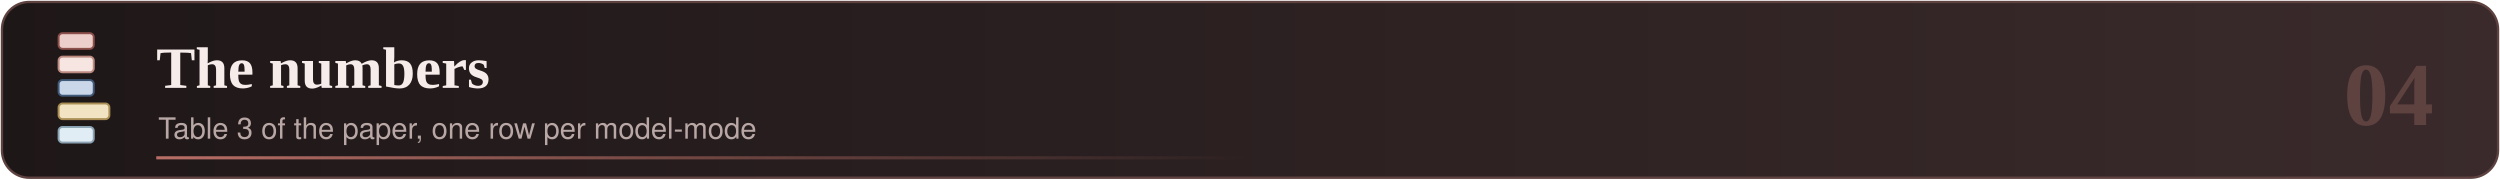
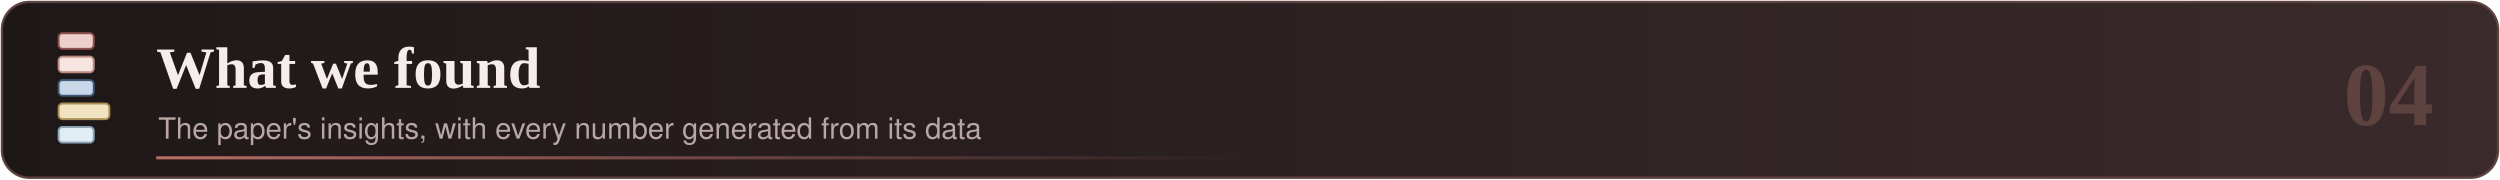
- <svg xmlns="http://www.w3.org/2000/svg" viewBox="0 0 1280 92" width="1280" height="92" role="img" aria-label="The numbers: Table 3 of the paper, one row per model-mode">
+ <svg xmlns="http://www.w3.org/2000/svg" viewBox="0 0 1280 92" width="1280" height="92" role="img" aria-label="What we found: The paper's insights, with every number generated from its data">
  <defs>
    <linearGradient id="b" x1="0" y1="0" x2="1" y2="0">
      <stop offset="0" stop-color="#1E1718" />
      <stop offset="1" stop-color="#3A2A2B" />
    </linearGradient>
    <linearGradient id="r" x1="0" y1="0" x2="1" y2="0">
      <stop offset="0" stop-color="#C9786E" stop-opacity="0.9" />
      <stop offset="1" stop-color="#C9786E" stop-opacity="0" />
    </linearGradient>
  </defs>
  <rect x="1" y="1" width="1278" height="90" rx="14" fill="url(#b)" stroke="#5E4240" stroke-width="1.2" />
  <rect x="30" y="17" width="18" height="8" rx="2" fill="#ECCECA" stroke="#8D4F4A" stroke-width="1" />
  <rect x="30" y="29" width="18" height="8" rx="2" fill="#F7E5E2" stroke="#BD8A81" stroke-width="1" />
  <rect x="30" y="41" width="18" height="8" rx="2" fill="#CAD7E9" stroke="#415A79" stroke-width="1" />
  <rect x="30" y="53" width="26" height="8" rx="2" fill="#F2E3C3" stroke="#AA8E53" stroke-width="1" />
  <rect x="30" y="65" width="18" height="8" rx="2" fill="#E1EDF5" stroke="#8AA2B1" stroke-width="1" />
-   <text x="80.0" y="45.0" font-family="'Times New Roman', Times, 'Nimbus Roman', 'Liberation Serif', 'DejaVu Serif', serif" font-size="30" font-weight="bold" fill="#F6ECEA" text-anchor="start">The numbers</text>
-   <text x="81.0" y="71.0" font-family="-apple-system, BlinkMacSystemFont, 'Segoe UI', 'Helvetica Neue', Helvetica, Arial, sans-serif" font-size="15" font-weight="normal" fill="#B8A7A4" text-anchor="start">Table 3 of the paper, one row per model-mode</text>
+   <text x="80.0" y="45.0" font-family="'Times New Roman', Times, 'Nimbus Roman', 'Liberation Serif', 'DejaVu Serif', serif" font-size="30" font-weight="bold" fill="#F6ECEA" text-anchor="start">What we found</text>
+   <text x="81.0" y="71.0" font-family="-apple-system, BlinkMacSystemFont, 'Segoe UI', 'Helvetica Neue', Helvetica, Arial, sans-serif" font-size="15" font-weight="normal" fill="#B8A7A4" text-anchor="start">The paper's insights, with every number generated from its data</text>
  <text x="1246.0" y="64.0" font-family="'Times New Roman', Times, 'Nimbus Roman', 'Liberation Serif', 'DejaVu Serif', serif" font-size="46" font-weight="bold" fill="#5E4240" text-anchor="end">04</text>
  <rect x="80" y="80" width="560" height="1.6" fill="url(#r)" />
</svg>
